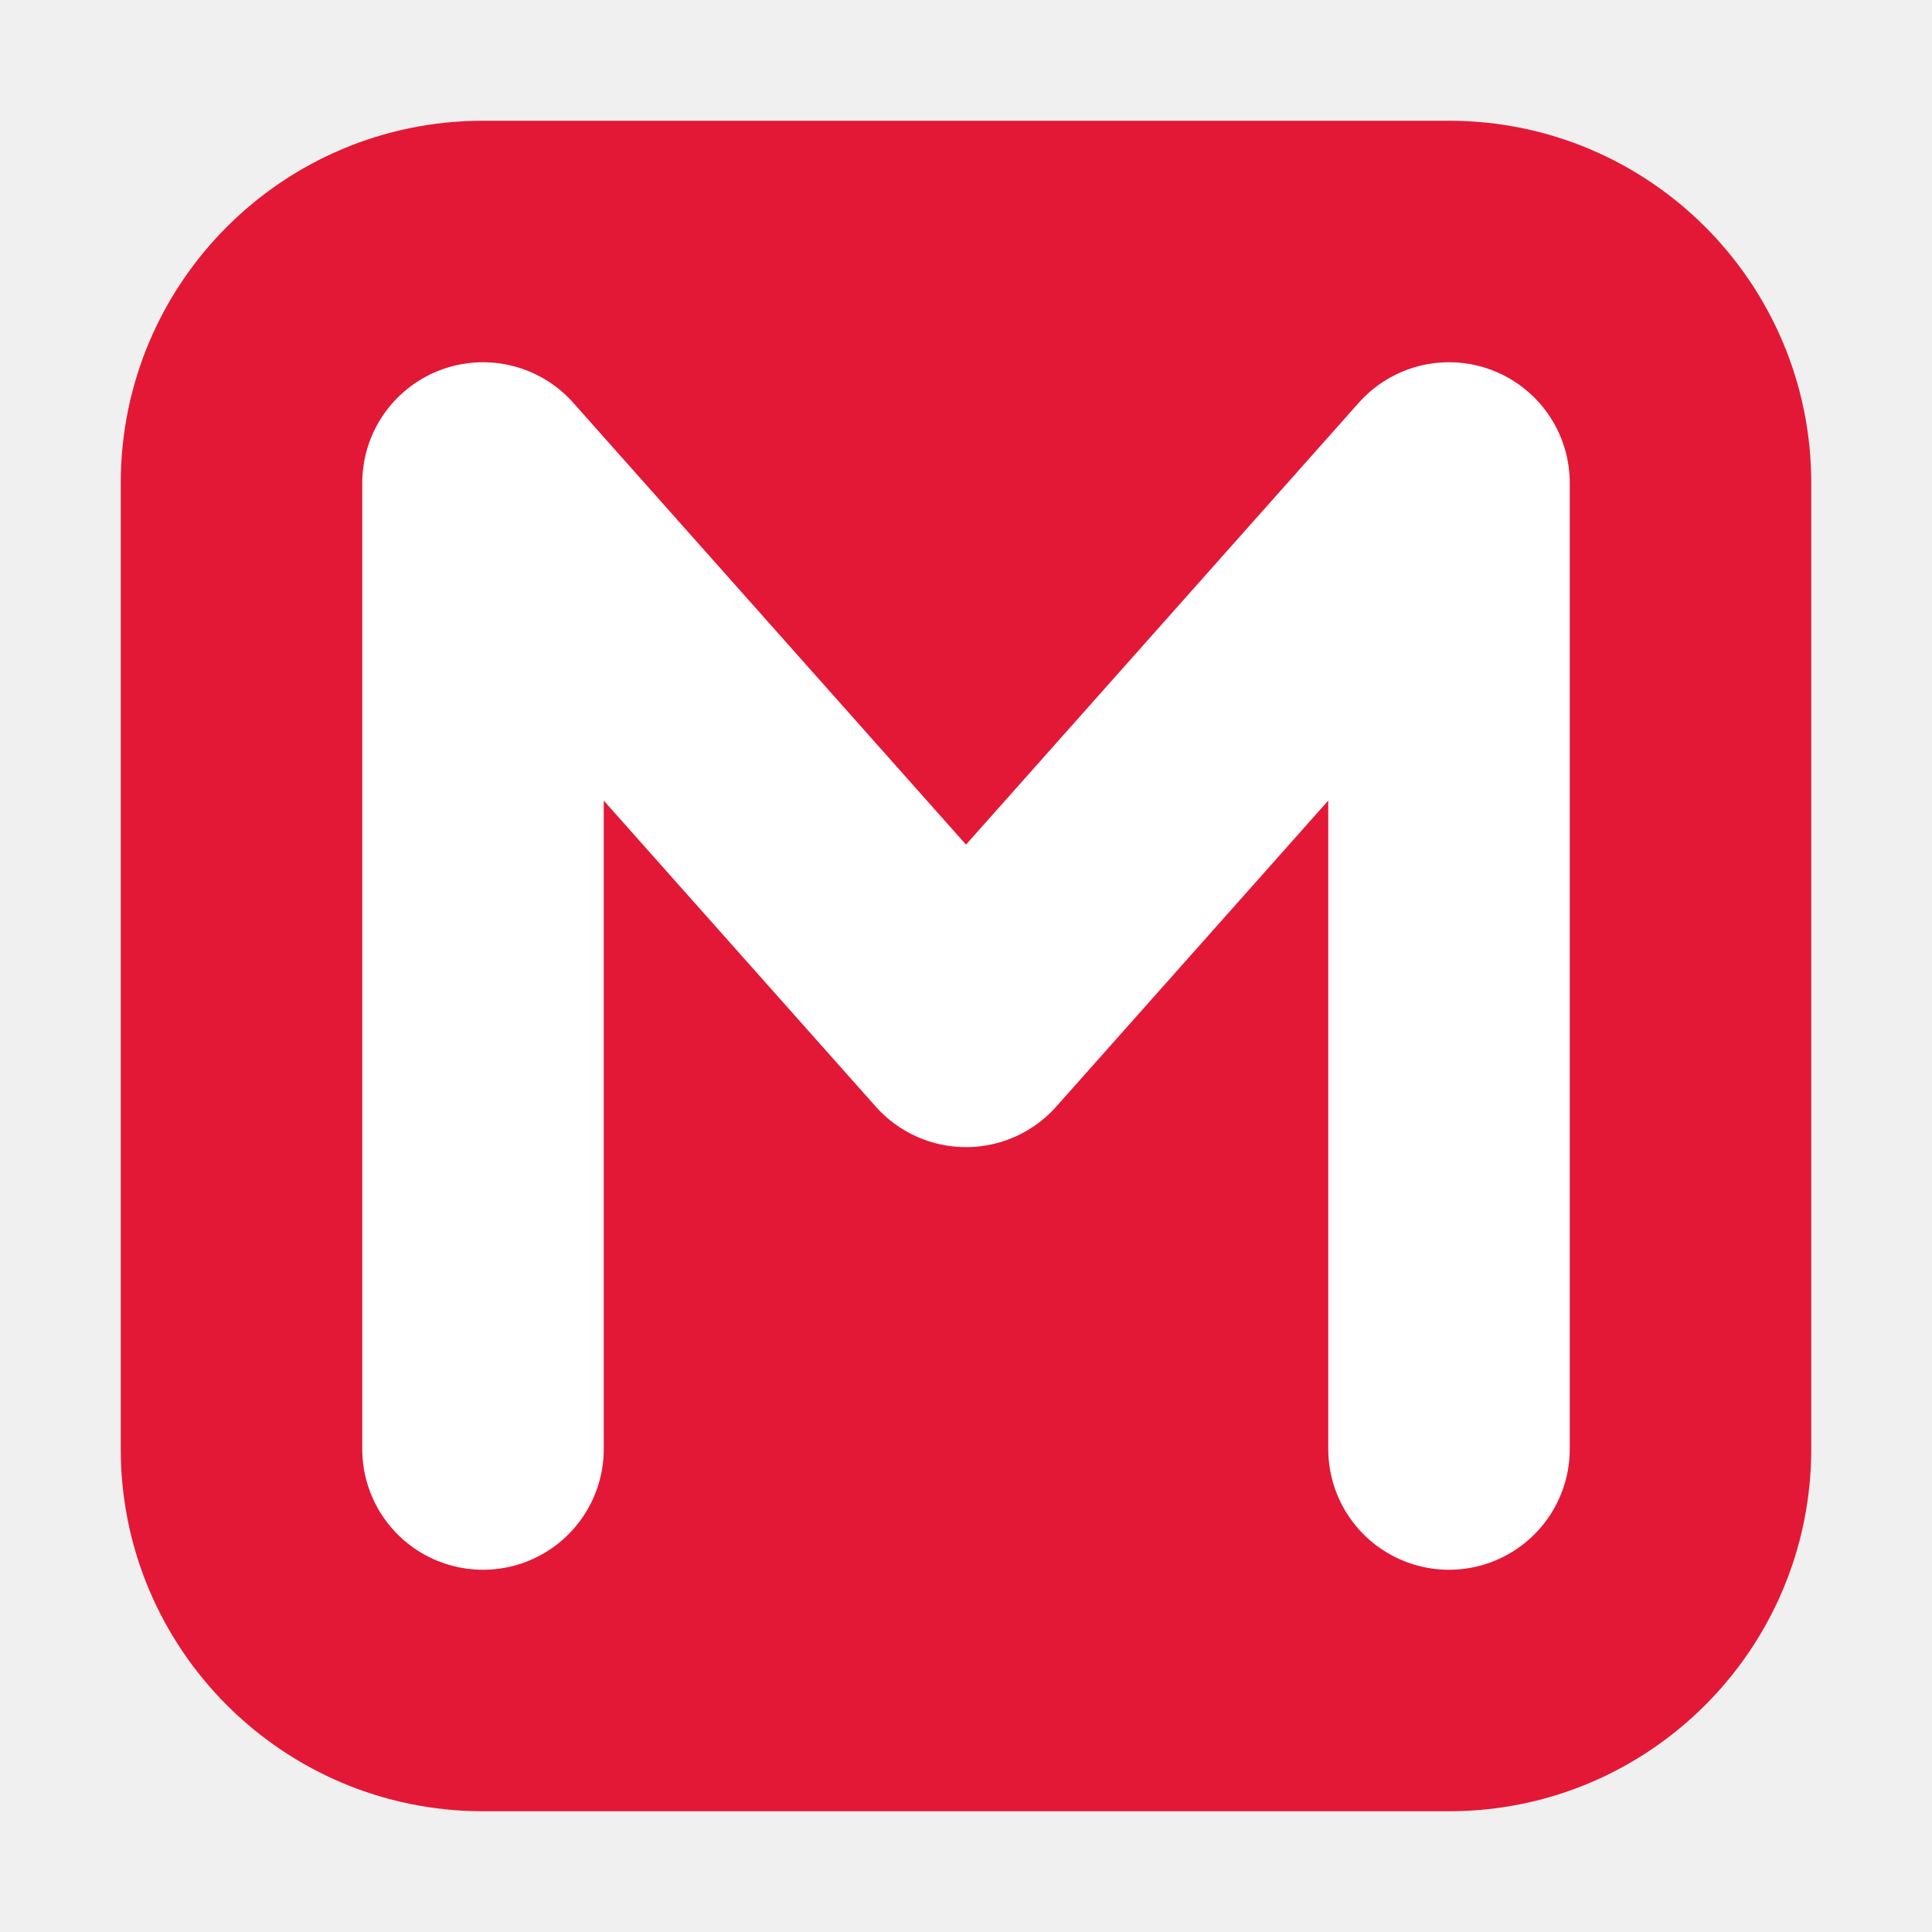
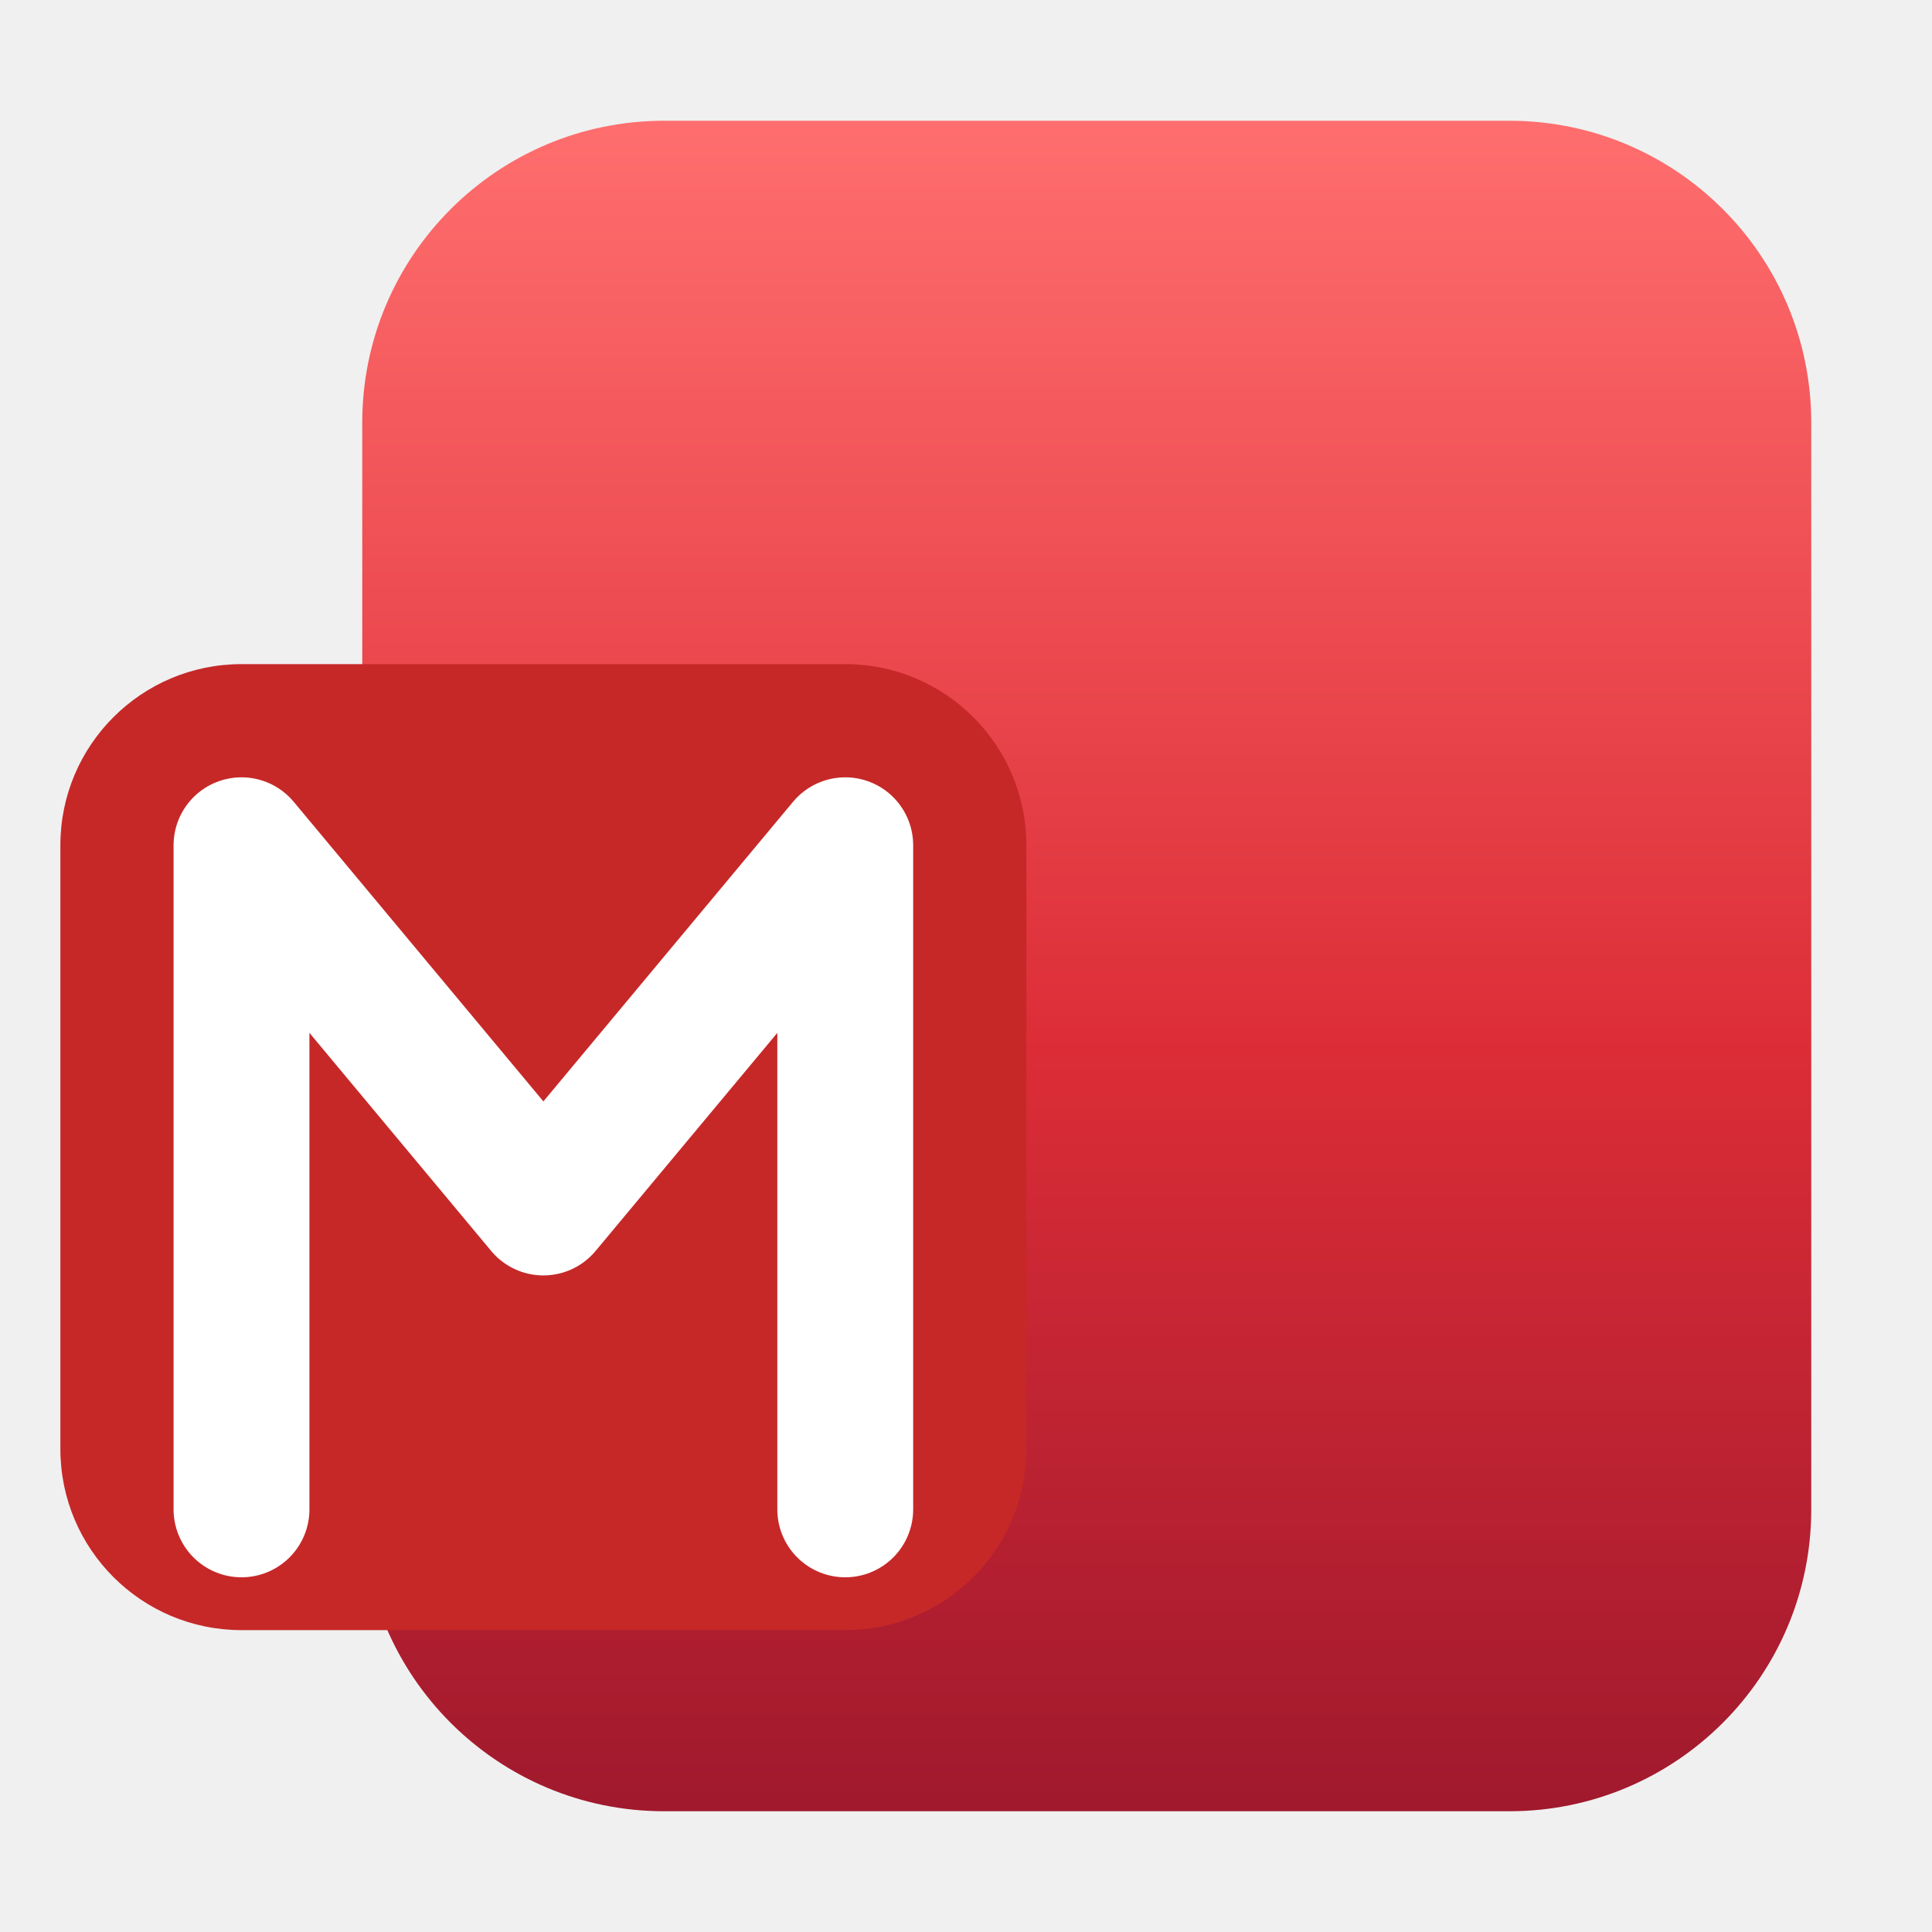
<svg xmlns="http://www.w3.org/2000/svg" viewBox="0 0 64 64">
-   <rect x="4" y="4" width="56" height="56" rx="12" fill="#E31837" />
-   <path d="M16 48 V16 L32 34 L48 16 V48" fill="none" stroke="#fff" stroke-width="8" stroke-linecap="round" stroke-linejoin="round" />
+   <defs>
+     <linearGradient id="g" x1="0" y1="0" x2="0" y2="1">
+       <stop offset="0%" stop-color="#ff6e6e" />
+       <stop offset="55%" stop-color="#dc2d37" />
+       <stop offset="100%" stop-color="#a0192d" />
+     </linearGradient>
+   </defs>
+   <rect x="12" y="4" width="48" height="56" rx="10" fill="url(#g)" />
+   <rect x="2" y="22" width="32" height="32" rx="6" fill="#c62828" />
+   <path d="M8 50 V28 L18 40 L28 28 V50" fill="none" stroke="#fff" stroke-width="4.5" stroke-linecap="round" stroke-linejoin="round" />
</svg>
